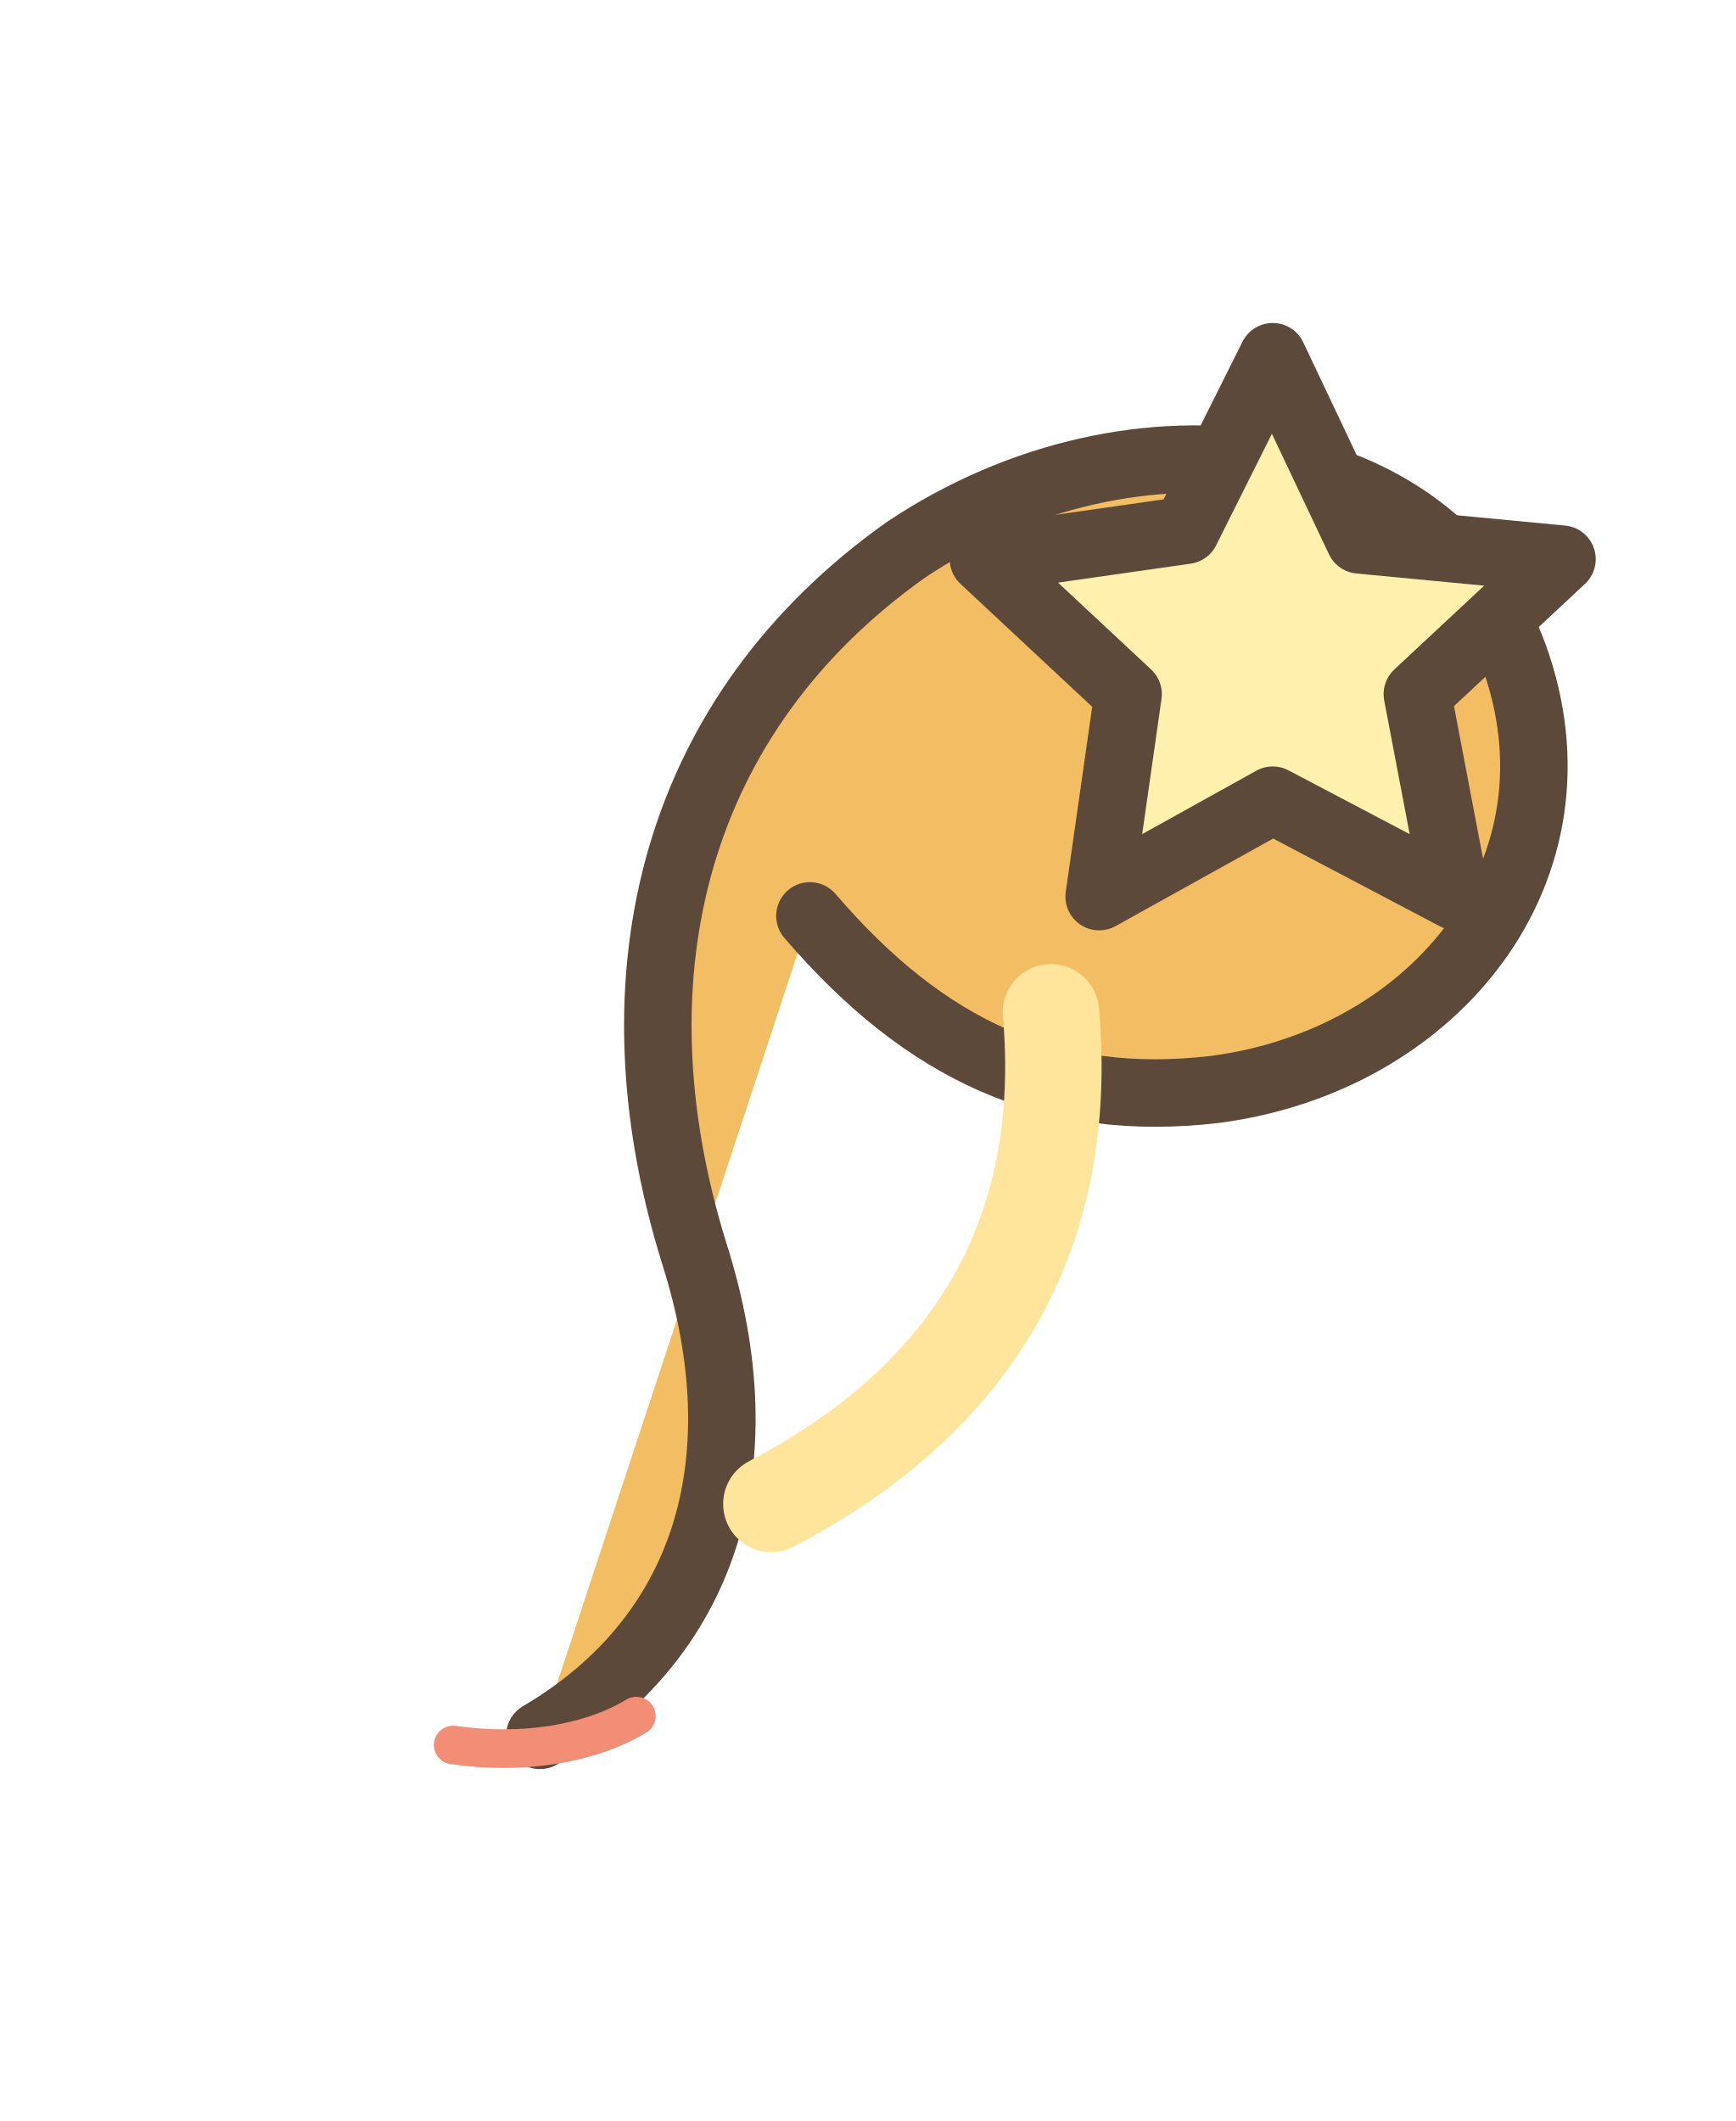
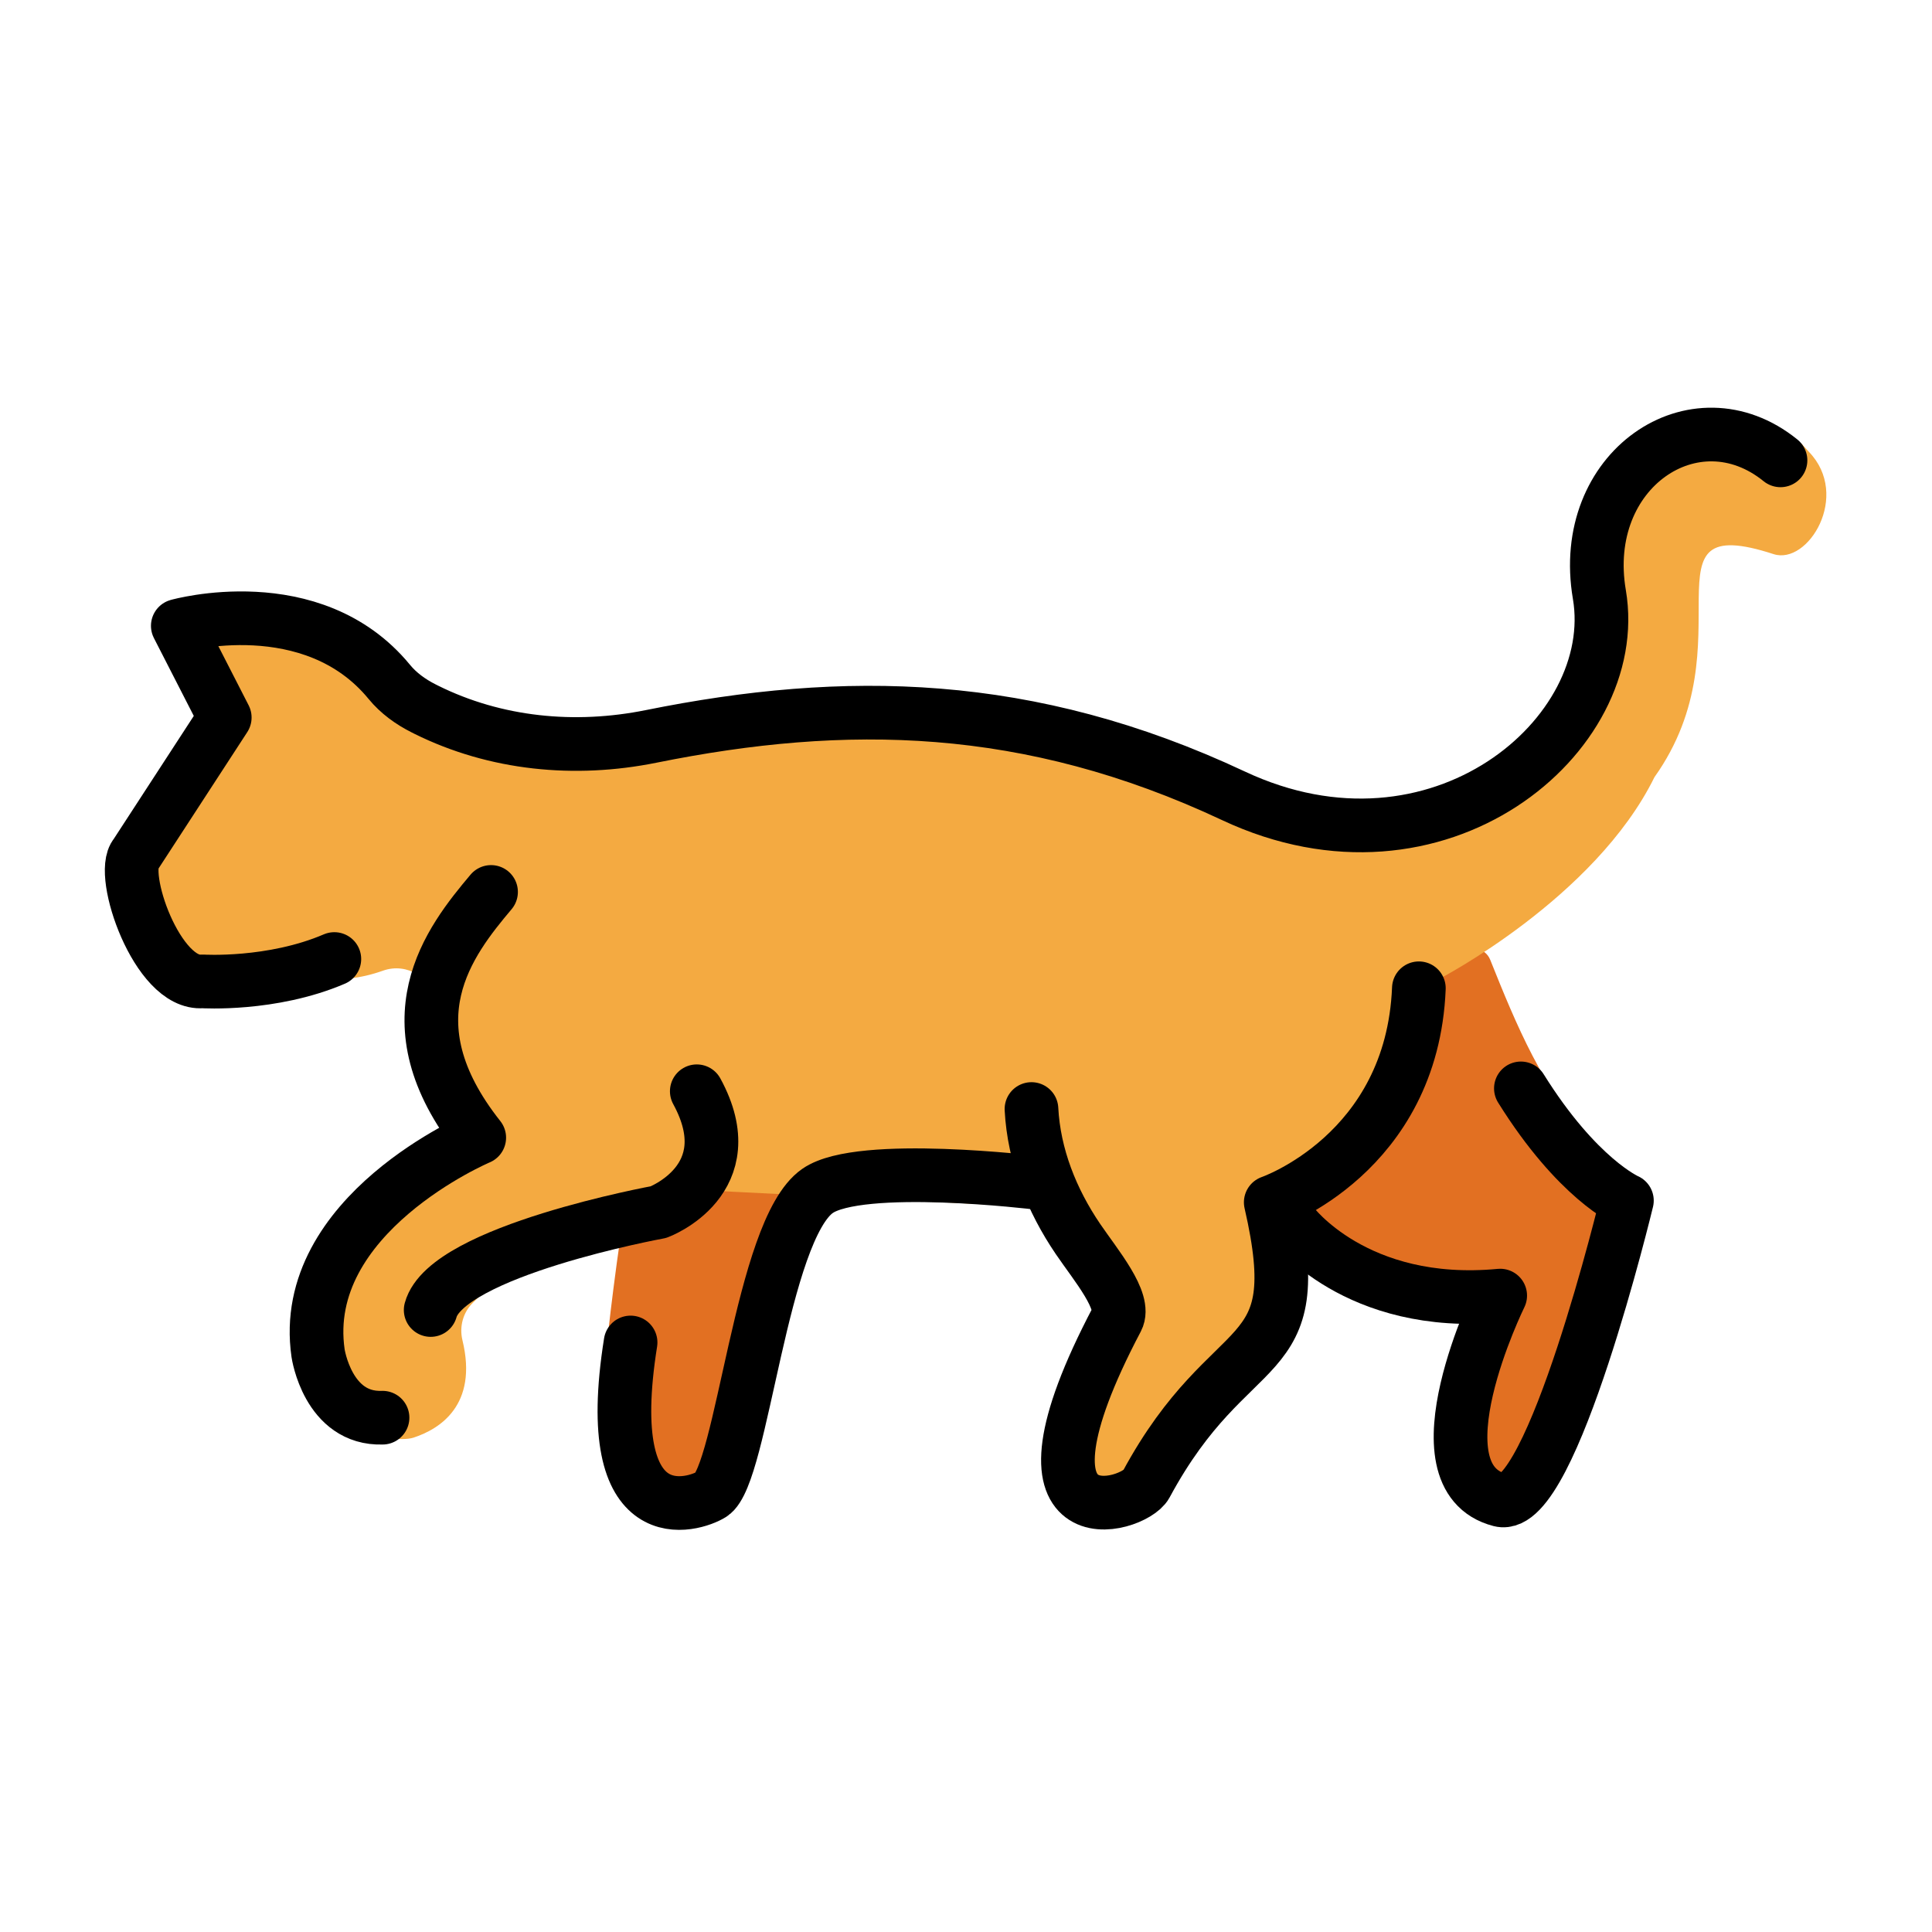
- <svg xmlns="http://www.w3.org/2000/svg" viewBox="0 0 180 220" role="img" aria-label="cat tail">
-   <g fill="none" stroke="#5d4939" stroke-width="7" stroke-linecap="round" stroke-linejoin="round">
-     <path fill="#f3bd63" d="M56 180c17-10 23-28 16-50-9-29-2-56 22-73 24-16 55-11 63 11 8 22-8 42-31 45-17 2-30-4-42-18" />
-     <path stroke="#ffe59b" stroke-width="10" d="M80 156c21-11 31-28 29-51" />
-     <path fill="#fff0ad" d="m132 37 9 19 21 2-15 14 4 21-19-10-18 10 3-21-15-14 21-3z" />
-     <path stroke="#f28d76" stroke-width="4" d="M66 178c-5 3-12 4-19 3" />
+ <svg xmlns="http://www.w3.org/2000/svg" id="emoji" viewBox="0 0 72 72">
+   <g id="color">
+     <path fill="#e27022" d="m48.544,45.693l.18.182c.773.784,1.755,1.328,2.829,1.567l1.731.385c1.19.265,1.896,1.494,1.527,2.655l-.347,1.091c-.168.527-.19,1.089-.064,1.627l.258,1.106c.162.694.882,1.101,1.56.882h0c.608-.197,1.115-.623,1.413-1.188l1.511-2.866c.432-.819.789-1.676,1.067-2.559l.273-.869c.561-1.783.113-3.721-1.145-5.104-1.843-2.025-2.818-4.375-3.8-6.831-.193-.483-.835-.58-1.163-.176l-5.963,7.352c-.661.815-.604,1.997.133,2.745Z" />
+     <path fill="#e27022" d="m30.292,43.6l-1.161,3.032-1.404,6.683c-.117.557-.382,1.073-.766,1.494h0c-.614.672-1.573.905-2.427.589h0c-.929-.344-1.569-1.203-1.631-2.192l-.23-3.624s.5-4.511,1-6.547c.304-1.238,2.21-1.845,3.657-2.131.982-.194,1.979.252,2.508,1.102l.454,1.594h0Z" />
+     <path fill="#f4aa41" d="m67.14,16.53l-1.887-.585c-1.134-.141-1.724-.141-2.799.249l-.943.4c-1.156.419-1.682,2.019-1.868,3.234-.151.987.078,1.931-.059,2.853-.302,2.033-1.281,3.899-2.778,5.307l-.165.155c-1.029.967-2.333,1.59-3.732,1.782l-2.303.316c-1.399.192-2.823-.002-4.12-.559l-.965-.415c-1.796-.772-3.709-1.24-5.659-1.384l-10.054-.742c-1.68-.124-3.368-.026-5.022.292l-.654.126c-2.147.413-4.369.166-6.374-.707l-1.69-.736c-1.036-.451-2.03-.992-2.971-1.617l-2.452-.773c-.322-.214-2.281-.17-2.281-.17-.944.193-1.3.641-.861,1.499l.492.961c.238.464.209,1.02-.075,1.457l-1.833,2.817c-.656,1.008-.879,2.238-.618,3.412h0c.309,1.39,1.509,2.4,2.932,2.464,1.066.048,2.317.133,3.379.282.827.116,1.668.016,2.456-.261l.043-.015c.88-.31,1.834.263,1.931,1.183.137,1.298.633,2.594,1.138,3.815.284.687-.005,1.47-.656,1.829-2.127,1.172-3.337,2.302-4.053,4.036-.16.389-.296,1.023-.411,1.729-.288,1.762-1.04,3.013.397,4.072l.88.448c.372.274,1.468.436,1.907.292.96-.315,2.413-1.199,1.822-3.629-.122-.502.02-1.036.389-1.397l1.104-1.078c.734-.717,1.577-1.311,2.497-1.765,1.038-.512,2.152-1.041,2.689-1.294.217-.102.451-.147.69-.136l13.513.678c.398.02.77.202,1.03.504l1.885,2.192c.285.332.406.774.329,1.205l-.867,4.855c-.17.954.622,1.805,1.586,1.703h0c.402-.043.768-.25,1.01-.573l4.213-5.605c.19-.252.292-.559.292-.874v-2.458c0-.35.125-.685.353-.95,1.149-1.334,4.764-5.673,5.668-8.483l.012.016s5.806-3.004,8.03-7.525c3.597-5.054-.677-9.975,4.438-8.312,1.289.419,2.883-2.184,1.32-3.809-.283-.312-.187-.206-.283-.312l.006.001Z" />
+   </g>
+   <g id="line">
+     <path fill="none" stroke="#000" stroke-linecap="round" stroke-linejoin="round" stroke-width="2" d="m12.46,35.74c-2.333,1-4.917.833-4.917.833-1.677.146-3.115-4.01-2.485-4.733l3.318-5.1-1.75-3.417s5.008-1.415,7.883,2.09c.344.42.794.743,1.279.987.03.015.06.03.091.046,2.593,1.289,5.546,1.571,8.385.998,7.222-1.458,14.07-1.37,21.7,2.212,7.625,3.583,14.53-2.25,13.64-7.5-.793-4.647,3.562-7.583,6.75-5" />
+     <path fill="none" stroke="#000" stroke-linecap="round" stroke-linejoin="round" stroke-width="2" d="m16.05,48.82c.601-2.206,8.491-3.648,8.491-3.648,0,0,3.228-1.201,1.426-4.504" />
+     <path fill="none" stroke="#000" stroke-linecap="round" stroke-linejoin="round" stroke-width="2" d="m18.3,33.24c-1.543,1.834-3.893,4.803-.44,9.158,0,0-6.756,2.853-6.006,8.033,0,0,.362,2.476,2.402,2.402" />
+     <path fill="none" stroke="#000" stroke-linecap="round" stroke-linejoin="round" stroke-width="2" d="m23.5,50.03c-1.156,7.254,2.386,6.055,3.017,5.661,1.148-.717,1.848-9.854,3.952-11.31,1.592-1.104,8.167-.302,8.167-.302" />
+     <path fill="none" stroke="#000" stroke-linecap="round" stroke-linejoin="round" stroke-width="2" d="m38.44,41.33c.091,1.742.753,3.402,1.734,4.845.662.973,1.803,2.32,1.453,2.985-4.479,8.5.622,7.022,1.083,6.167,3.188-5.917,6.125-4.104,4.647-10.52,0,0,5.27-1.81,5.52-7.977" />
+     <path fill="none" stroke="#000" stroke-linecap="round" stroke-linejoin="round" stroke-width="2" d="m48.15,45.59s2.367,3.204,7.758,2.693c0,0-3.326,6.762,0,7.62,1.917.494,4.722-11.16,4.722-11.16,0,0-1.839-.794-3.951-4.182" />
  </g>
</svg>
